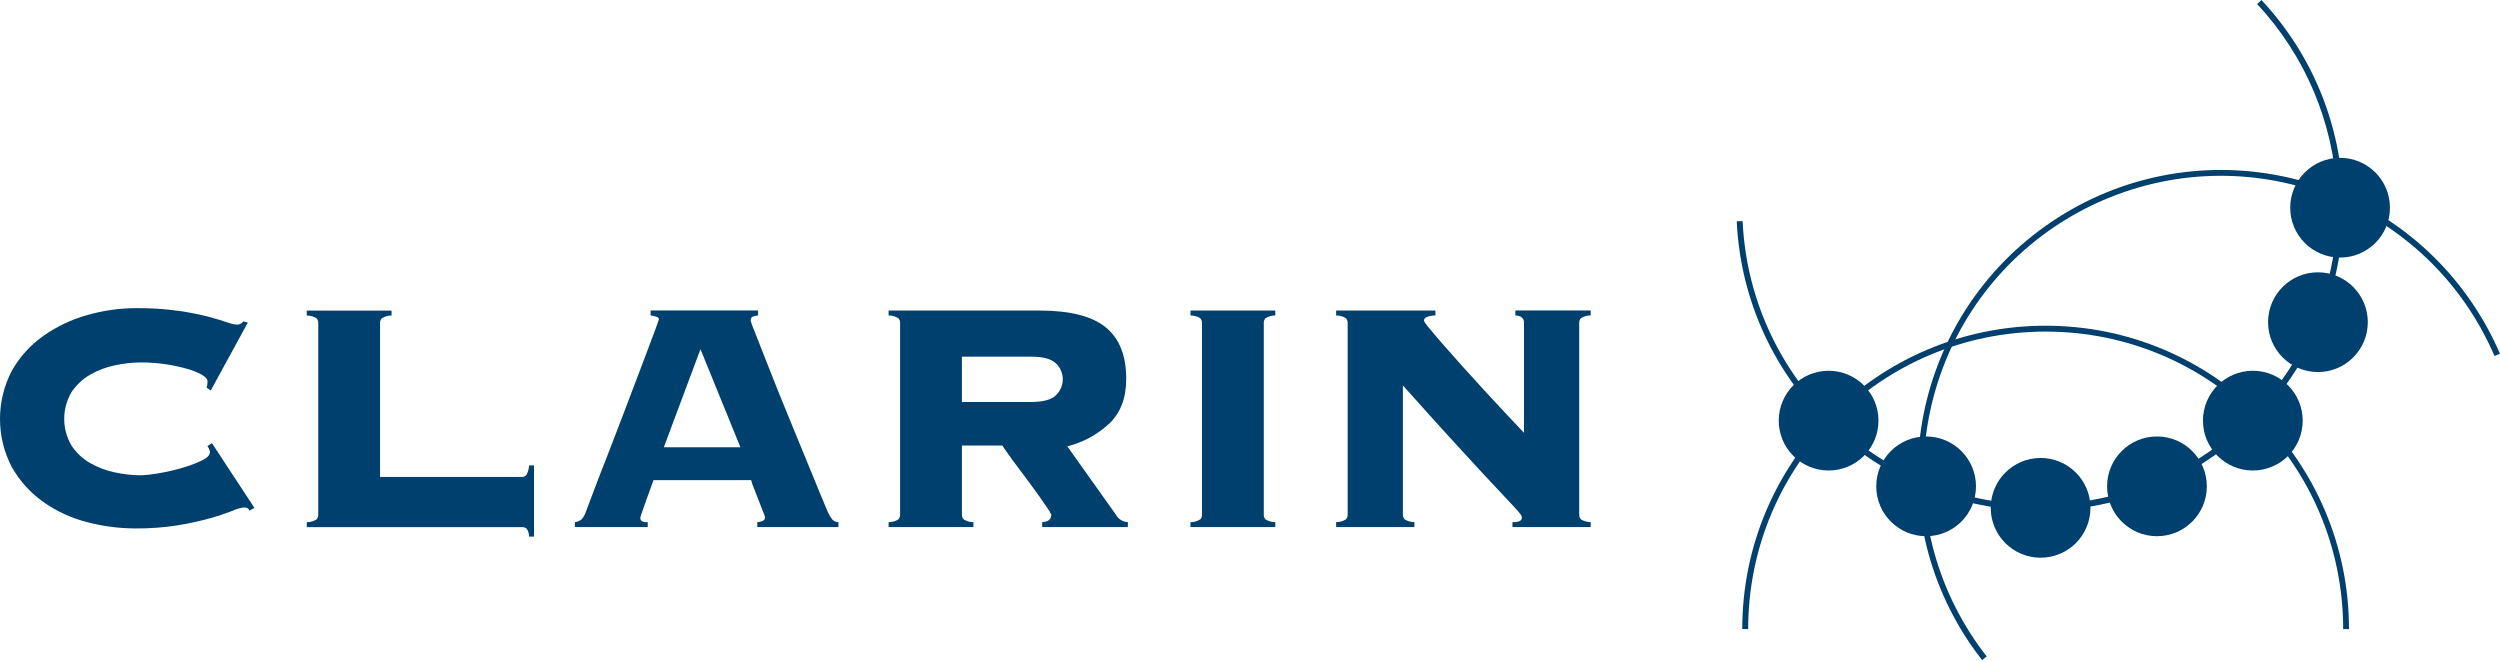
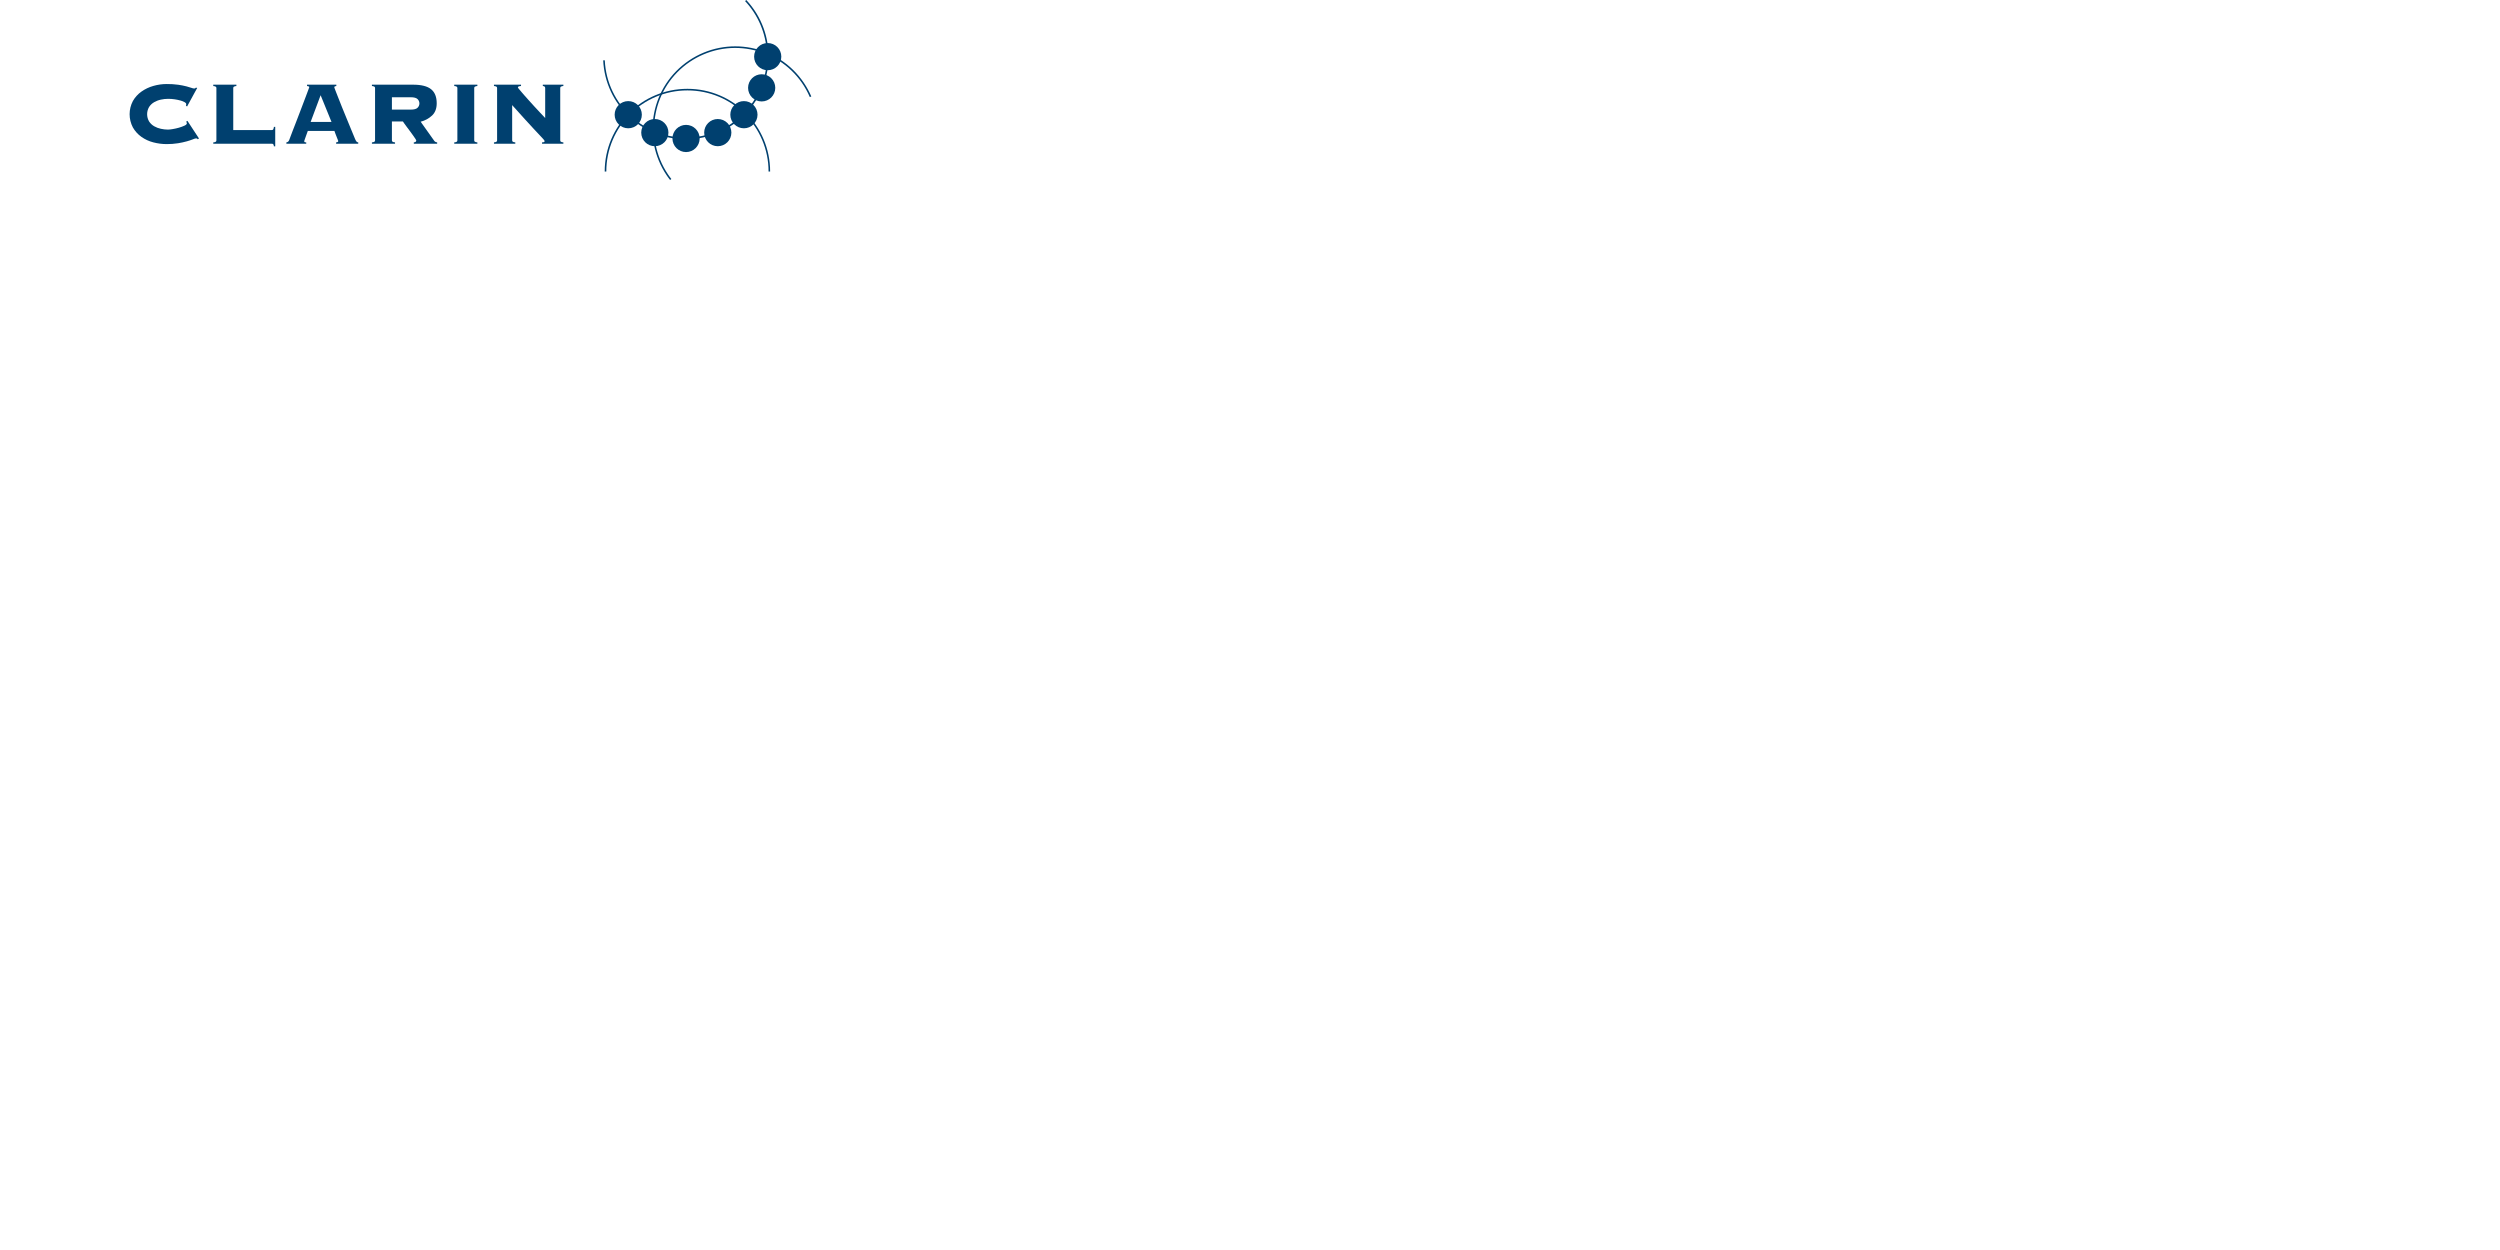
- <svg xmlns="http://www.w3.org/2000/svg" id="Layer_1" data-name="Layer 1" viewBox="0 0 502.28 132.62">
+ <svg xmlns="http://www.w3.org/2000/svg" id="Layer_1" width="400" height="200" data-name="Layer 1" viewBox="0 0 1651 921" xml:space="preserve" style="fill-rule:evenodd;clip-rule:evenodd;">
  <defs>
    <style>
      .cls-1 {
        fill: #00406f;
      }
    </style>
  </defs>
  <path class="cls-1" d="M471.96,126.39h-1.19c0-33.01-26.76-59.77-59.77-59.77s-59.77,26.76-59.77,59.77h-1.19c0-33.66,27.29-60.95,60.95-60.95s60.95,27.29,60.95,60.95Z" />
  <path class="cls-1" d="M398.22,132.62c-.49-.63-.97-1.27-1.43-1.91-.37-.51-.72-1.02-1.08-1.54-18.81-27.92-11.43-65.8,16.48-84.61,27.9-18.8,65.76-11.44,84.58,16.44,2.14,3.17,3.98,6.54,5.5,10.06l-1.09.47c-13.05-30.35-48.23-44.38-78.58-31.33-3.42,1.47-6.69,3.26-9.78,5.33-27.36,18.46-34.59,55.6-16.13,82.97,0,0,0,0,0,0,.35.51.7,1.02,1.05,1.51.45.63.93,1.26,1.41,1.88l-.93.73Z" />
  <path class="cls-1" d="M409.92,102.61c-32.6.02-59.45-25.58-60.99-58.14l1.18-.05c1.55,32.97,29.53,58.45,62.5,56.9,32.97-1.55,58.45-29.53,56.9-62.5-.66-14.17-6.35-27.64-16.03-38.01l.87-.81c23,24.61,21.69,63.21-2.93,86.21-5.2,4.86-11.22,8.77-17.77,11.56-7.5,3.19-15.58,4.84-23.73,4.85Z" />
  <circle class="cls-1" cx="470.15" cy="41.73" r="10.02" />
  <circle class="cls-1" cx="367.39" cy="84.51" r="10.02" />
  <circle class="cls-1" cx="386.98" cy="97.71" r="10.02" />
  <circle class="cls-1" cx="409.98" cy="102.03" r="10.02" />
  <circle class="cls-1" cx="433.36" cy="97.71" r="10.02" />
  <circle class="cls-1" cx="452.62" cy="84.51" r="10.02" />
  <circle class="cls-1" cx="465.7" cy="64.73" r="10.02" />
  <path class="cls-1" d="M41.65,77.32c.03-.23.04-.47.04-.7,0-.44-.37-.88-1.12-1.32-.94-.52-1.94-.92-2.98-1.2-1.4-.39-2.82-.7-4.26-.91-1.67-.25-3.36-.38-5.05-.37-1.75.01-3.5.21-5.21.58-1.76.36-3.45,1.01-5,1.9-1.5.87-2.77,2.07-3.72,3.52-1.93,3.3-1.93,7.38,0,10.67.95,1.45,2.22,2.65,3.72,3.52,1.56.9,3.25,1.54,5,1.9,1.71.37,3.46.57,5.21.58,1.14-.04,2.27-.17,3.39-.37,1.56-.25,3.11-.6,4.63-1.03,1.4-.39,2.77-.89,4.09-1.49,1.19-.55,1.78-1.13,1.78-1.74.01-.23-.05-.46-.16-.66-.12-.19-.23-.38-.33-.58l.91-.58,8.52,12.99-.99.58c-.07-.23-.24-.43-.45-.54-.22-.09-.46-.13-.7-.12-.8.12-1.58.35-2.32.7-1.48.57-2.98,1.07-4.51,1.49-2.14.59-4.31,1.06-6.49,1.41-2.76.43-5.56.64-8.35.62-3.32,0-6.63-.43-9.84-1.28-3.15-.8-6.12-2.18-8.77-4.05-2.58-1.83-4.72-4.2-6.29-6.95-3.2-6.09-3.2-13.36,0-19.44,1.56-2.75,3.71-5.12,6.29-6.95,2.66-1.88,5.63-3.3,8.77-4.18,3.2-.93,6.51-1.4,9.84-1.41,2.86-.03,5.72.15,8.56.54,2.05.29,4.08.69,6.08,1.2,1.6.44,2.84.81,3.72,1.12.64.25,1.3.4,1.98.45.5,0,.96-.25,1.24-.66l.91.25-7.45,13.65-.83-.58c.06-.18.1-.36.12-.54Z" />
  <path class="cls-1" d="M105.8,95.36c.3-.58.47-1.21.5-1.86h.99v14.31h-.99c0-.58-.17-1.14-.5-1.61-.29-.21-.64-.32-.99-.29h-43.18v-.99c.69,0,1.36-.18,1.94-.54.25-.25.38-.6.37-.95v-38.55c.01-.35-.12-.7-.37-.95-.59-.36-1.26-.54-1.94-.54v-.99h17.04v.99c-.69,0-1.36.18-1.94.54-.25.25-.38.6-.37.95v30.94h28.46c.39.03.76-.15.99-.46Z" />
  <path class="cls-1" d="M128.94,104.7c.37.18.79.25,1.2.21v.99h-14.64v-.99c.48-.06.94-.24,1.32-.54.37-.39.65-.86.83-1.37.11-.28.39-1.02.83-2.23.44-1.21,1.02-2.74,1.74-4.59.72-1.85,1.52-3.9,2.4-6.16.88-2.26,1.77-4.56,2.65-6.91.88-2.34,1.75-4.63,2.61-6.87.85-2.23,1.61-4.23,2.27-6l1.61-4.3c.41-1.1.62-1.68.62-1.74,0-.28-.18-.47-.54-.58-.37-.11-.74-.2-1.12-.25v-.99h21.59v.99c-.37.04-.73.12-1.08.25-.28.11-.41.39-.41.83.22.73.48,1.45.79,2.15.52,1.32,1.2,3.05,2.03,5.17.83,2.12,1.78,4.52,2.85,7.2,1.08,2.67,2.19,5.4,3.35,8.19,1.16,2.78,2.27,5.5,3.35,8.15,1.08,2.65,2.05,5.02,2.94,7.11.28.71.65,1.38,1.12,1.98.31.33.75.51,1.2.5v.99h-16.3v-.99c1.05-.06,1.57-.39,1.57-.99-.12-.38-.25-.75-.41-1.12-.28-.69-.58-1.46-.91-2.32-.33-.85-.65-1.67-.95-2.44-.22-.51-.4-1.04-.54-1.57h-19.61c-.55,1.49-.99,2.7-1.32,3.64-.33.94-.59,1.68-.79,2.23-.19.55-.33.95-.41,1.2-.07.17-.11.35-.12.54-.02.24.09.48.29.62ZM140.73,70.17l-7.36,19.69h15.39l-8.02-19.69Z" />
  <path class="cls-1" d="M193.63,104.37c.59.35,1.26.54,1.94.54v.99h-17.04v-.99c.69,0,1.36-.18,1.94-.54.25-.25.38-.6.37-.95v-38.55c.01-.35-.12-.7-.37-.95-.59-.36-1.26-.54-1.94-.54v-.99h30.28c6.12,0,10.56,1.12,13.32,3.35,2.76,2.23,4.14,5.69,4.14,10.38,0,3.81-1.12,6.78-3.35,8.93-2.39,2.24-5.31,3.83-8.48,4.63l9.76,13.73c.48.88,1.39,1.45,2.4,1.49v.99h-17.21v-.99c1.21-.06,1.82-.55,1.82-1.49-.16-.42-.39-.81-.66-1.16-.44-.66-.99-1.46-1.65-2.4-.66-.94-1.39-1.94-2.19-3.02-.8-1.08-1.57-2.11-2.32-3.1-.75-.99-1.39-1.87-1.94-2.65-.55-.77-.91-1.3-1.08-1.57h-8.11v13.9c-.01.35.12.7.37.95ZM212.16,79.39c1.76-1.67,1.83-4.46.15-6.22-.05-.05-.1-.1-.15-.15-.91-.91-2.58-1.36-5-1.36h-13.9v9.1h13.9c2.43,0,4.09-.45,5-1.36Z" />
  <path class="cls-1" d="M241.12,104.37c.25-.25.39-.6.37-.95v-38.55c.01-.36-.12-.7-.37-.95-.59-.36-1.26-.54-1.94-.54v-.99h17.04v.99c-.69,0-1.36.18-1.94.54-.25.25-.38.6-.37.95v38.55c-.01.35.12.7.37.95.59.35,1.26.54,1.94.54v.99h-17.04v-.99c.69,0,1.36-.18,1.94-.54Z" />
  <path class="cls-1" d="M270.39,63.92c-.59-.36-1.26-.54-1.94-.54v-.99h19.94v.99c-.64-.01-1.27.11-1.86.37-.27.14-.44.4-.45.7.29.54.65,1.04,1.08,1.49.72.88,1.65,1.99,2.81,3.31s2.47,2.8,3.93,4.43c1.46,1.63,2.94,3.25,4.43,4.88,1.49,1.63,2.92,3.17,4.3,4.63,1.38,1.46,2.56,2.72,3.56,3.76v-22.09c0-.94-.58-1.43-1.74-1.49v-.99h15.14v.99c-.69,0-1.36.18-1.94.54-.25.25-.38.6-.37.95v38.55c-.01.35.12.7.37.95.59.35,1.26.54,1.94.54v.99h-15.72v-.99c.52.05,1.05-.04,1.53-.25.23-.14.37-.39.37-.66-.02-.23-.11-.44-.25-.62-.33-.45-.69-.88-1.08-1.28-.55-.61-1.37-1.48-2.44-2.61-1.08-1.13-2.5-2.65-4.26-4.55-1.77-1.9-3.94-4.27-6.53-7.11-2.59-2.84-5.71-6.3-9.35-10.38v25.97c-.01.35.12.7.37.95.59.35,1.26.54,1.94.54v.99h-15.72v-.99c.69,0,1.36-.18,1.94-.54.25-.25.38-.6.37-.95v-38.55c.01-.35-.12-.7-.37-.95Z" />
</svg>
